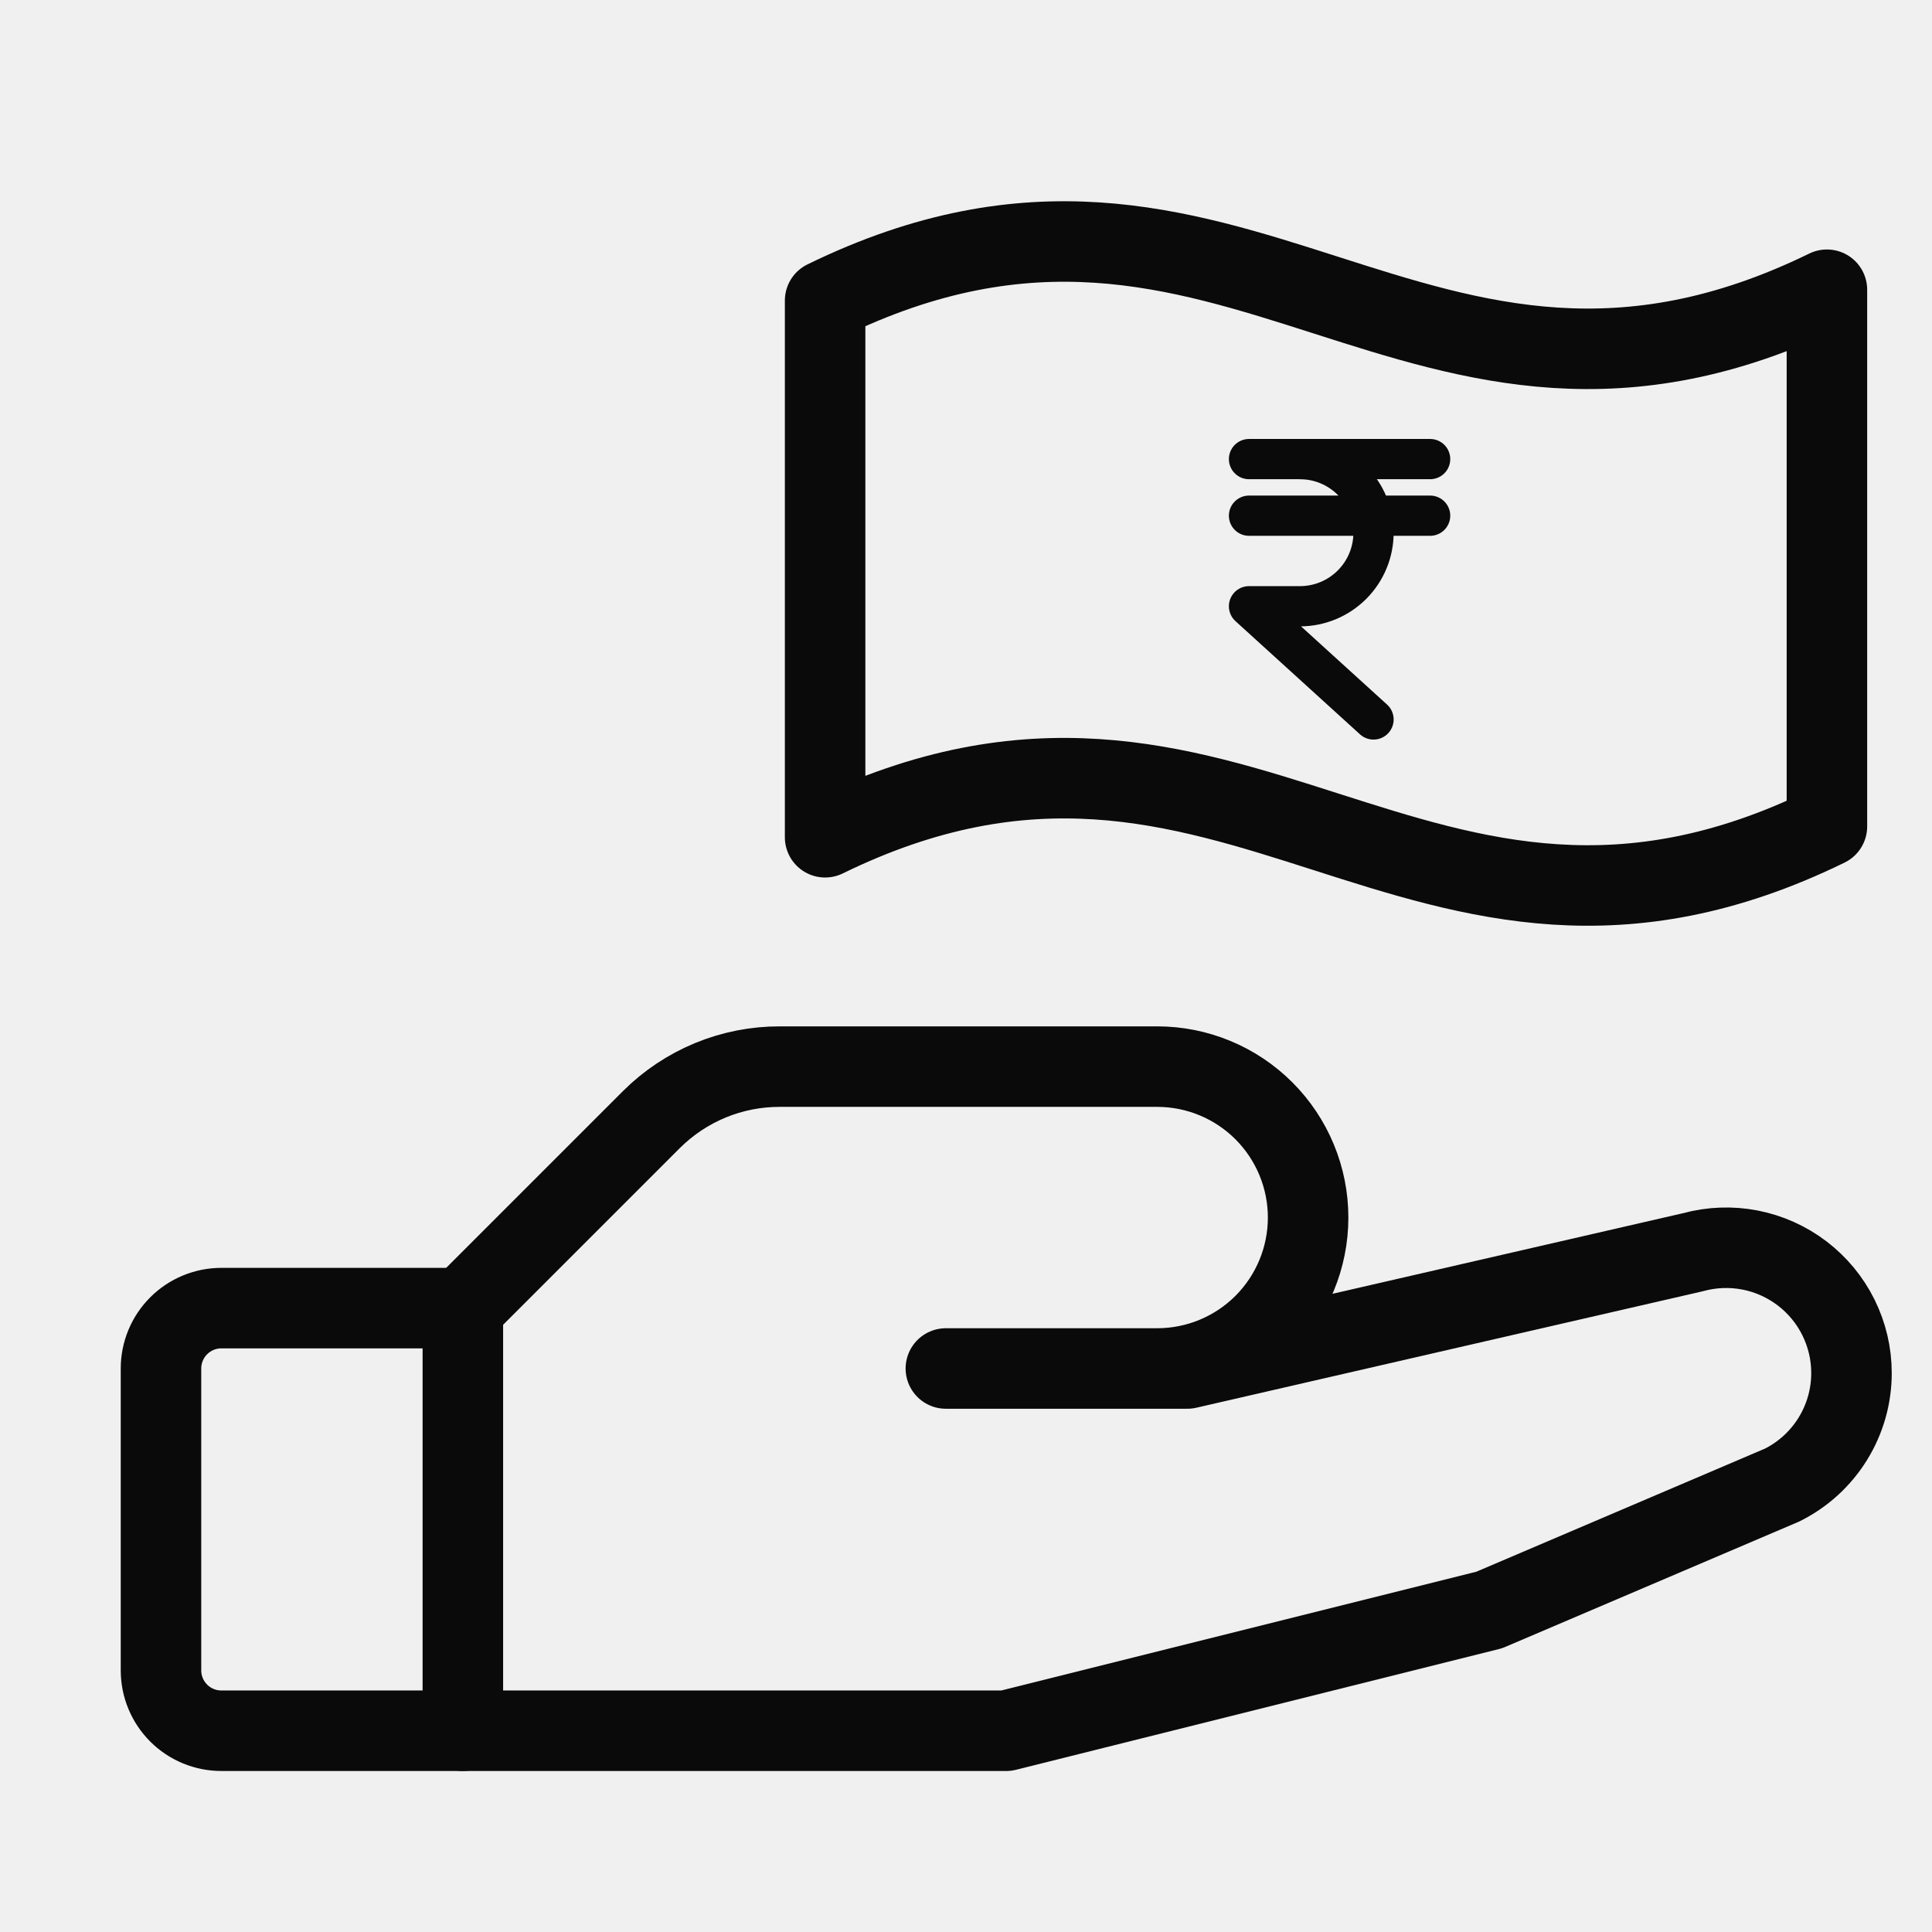
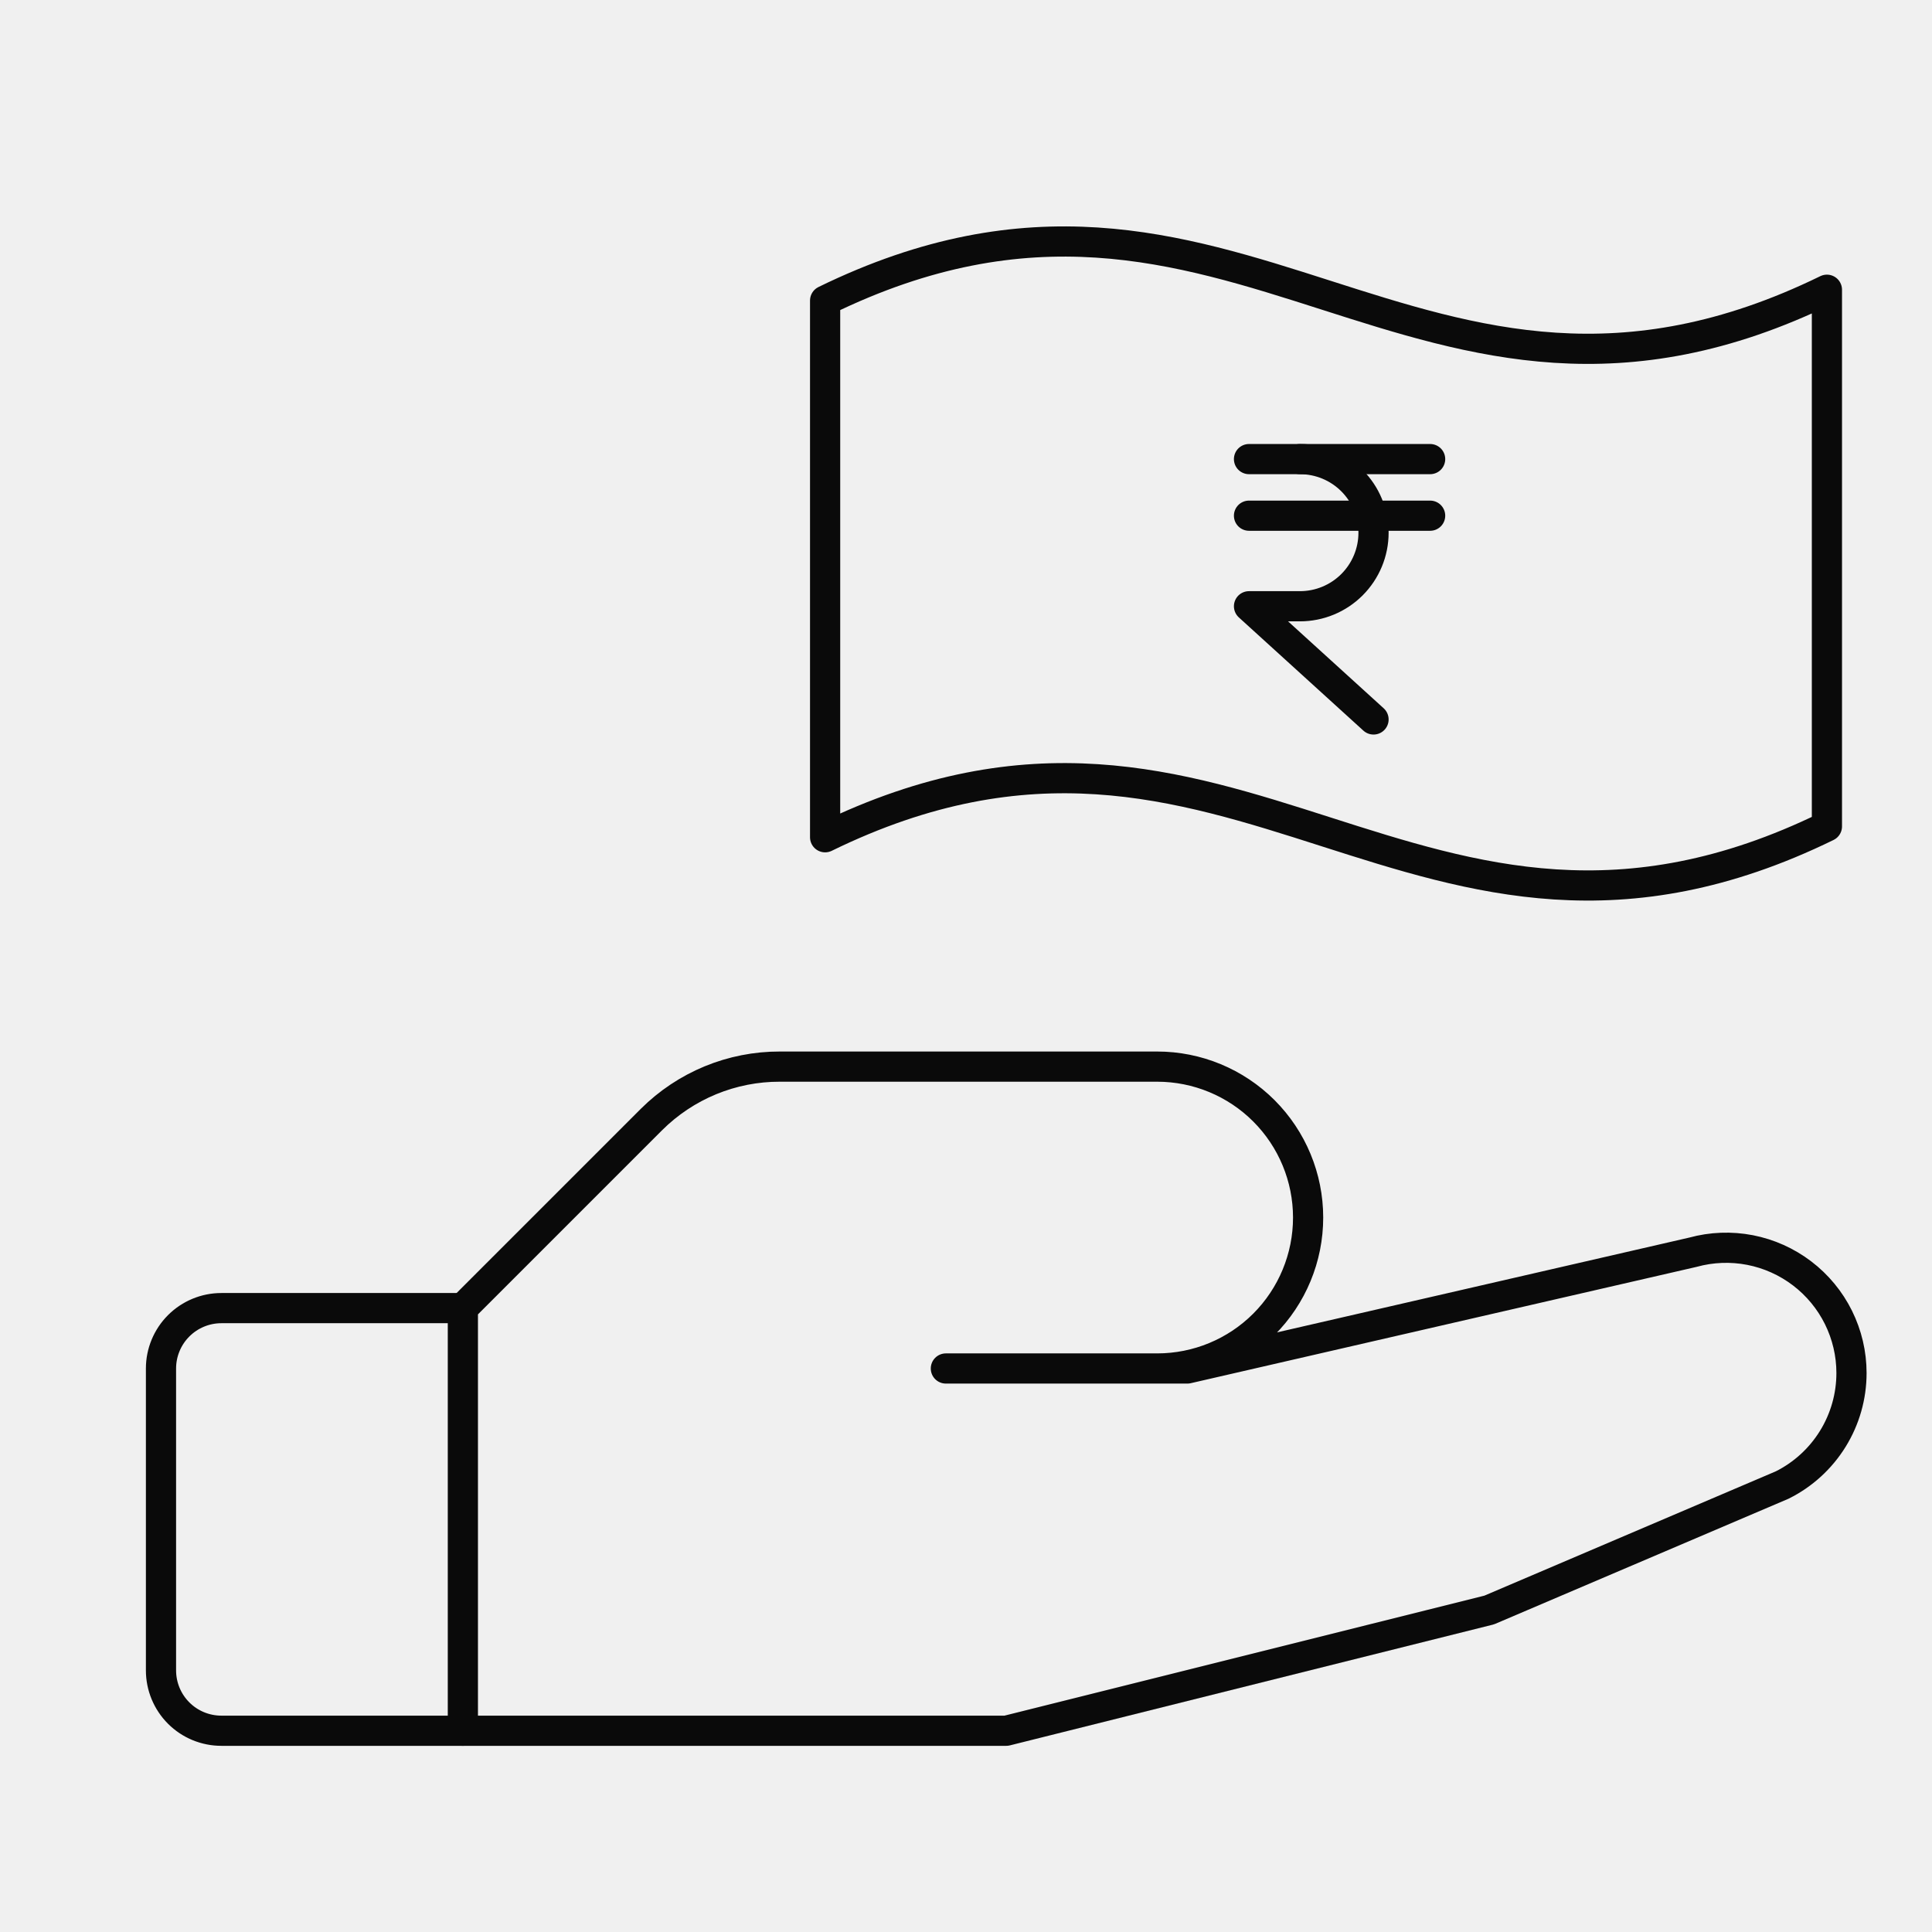
<svg xmlns="http://www.w3.org/2000/svg" width="64" height="64" viewBox="0 0 64 64" fill="none">
-   <path d="M15.333 57.333H7.333C6.803 57.333 6.294 57.123 5.919 56.748C5.544 56.373 5.333 55.864 5.333 55.333V45.333C5.333 44.803 5.544 44.294 5.919 43.919C6.294 43.544 6.803 43.333 7.333 43.333H15.333" stroke="#0A0A0A" stroke-width="2.667" stroke-linecap="round" stroke-linejoin="round" />
-   <path d="M31.333 45.333H39.333L56.083 41.481C56.699 41.312 57.346 41.288 57.972 41.409C58.599 41.531 59.189 41.796 59.697 42.183C60.205 42.57 60.617 43.069 60.901 43.641C61.184 44.213 61.333 44.842 61.333 45.481C61.334 46.252 61.119 47.008 60.714 47.663C60.308 48.319 59.728 48.849 59.038 49.193L49.333 53.333L33.333 57.333H15.333V43.333L21.583 37.083C22.142 36.527 22.805 36.086 23.534 35.785C24.263 35.485 25.045 35.331 25.833 35.333H38.333C39.659 35.333 40.931 35.86 41.869 36.798C42.806 37.736 43.333 39.007 43.333 40.333C43.333 41.659 42.806 42.931 41.869 43.869C40.931 44.807 39.659 45.333 38.333 45.333H31.333Z" stroke="#0A0A0A" stroke-width="2.667" stroke-linecap="round" stroke-linejoin="round" />
+   <path d="M15.333 57.333H7.333C6.803 57.333 6.294 57.123 5.919 56.748C5.544 56.373 5.333 55.864 5.333 55.333V45.333C5.333 44.803 5.544 44.294 5.919 43.919C6.294 43.544 6.803 43.333 7.333 43.333H15.333" stroke="#0A0A0A" strokeWidth="2.667" stroke-linecap="round" stroke-linejoin="round" />
+   <path d="M31.333 45.333H39.333L56.083 41.481C56.699 41.312 57.346 41.288 57.972 41.409C58.599 41.531 59.189 41.796 59.697 42.183C60.205 42.57 60.617 43.069 60.901 43.641C61.184 44.213 61.333 44.842 61.333 45.481C61.334 46.252 61.119 47.008 60.714 47.663C60.308 48.319 59.728 48.849 59.038 49.193L49.333 53.333L33.333 57.333H15.333V43.333L21.583 37.083C22.142 36.527 22.805 36.086 23.534 35.785C24.263 35.485 25.045 35.331 25.833 35.333H38.333C39.659 35.333 40.931 35.86 41.869 36.798C42.806 37.736 43.333 39.007 43.333 40.333C43.333 41.659 42.806 42.931 41.869 43.869C40.931 44.807 39.659 45.333 38.333 45.333H31.333Z" stroke="#0A0A0A" strokeWidth="2.667" stroke-linecap="round" stroke-linejoin="round" />
  <g clip-path="url(#clip0_2083_18823)">
-     <path d="M41.375 17.083H47.375" stroke="#0A0A0A" stroke-width="1.333" stroke-linecap="round" stroke-linejoin="round" />
-     <path d="M41.375 15.208H47.375" stroke="#0A0A0A" stroke-width="1.333" stroke-linecap="round" stroke-linejoin="round" />
-     <path d="M43.062 15.208C43.709 15.208 44.329 15.465 44.786 15.922C45.243 16.379 45.5 16.999 45.5 17.646C45.5 18.292 45.243 18.912 44.786 19.369C44.329 19.826 43.709 20.083 43.062 20.083H41.375L45.5 23.833" stroke="#0A0A0A" stroke-width="1.333" stroke-linecap="round" stroke-linejoin="round" />
+     <path d="M41.375 17.083H47.375" stroke="#0A0A0A" strokeWidth="1.333" stroke-linecap="round" stroke-linejoin="round" />
+     <path d="M41.375 15.208H47.375" stroke="#0A0A0A" strokeWidth="1.333" stroke-linecap="round" stroke-linejoin="round" />
+     <path d="M43.062 15.208C43.709 15.208 44.329 15.465 44.786 15.922C45.243 16.379 45.5 16.999 45.5 17.646C45.5 18.292 45.243 18.912 44.786 19.369C44.329 19.826 43.709 20.083 43.062 20.083H41.375L45.5 23.833" stroke="#0A0A0A" strokeWidth="1.333" stroke-linecap="round" stroke-linejoin="round" />
  </g>
-   <path d="M60.519 27.376C46.942 34.009 40.91 21.102 27.333 27.735V9.957C40.91 3.324 46.942 16.231 60.519 9.598V27.376Z" stroke="#0A0A0A" stroke-width="2.667" stroke-linecap="round" stroke-linejoin="round" />
+   <path d="M60.519 27.376C46.942 34.009 40.91 21.102 27.333 27.735V9.957C40.91 3.324 46.942 16.231 60.519 9.598V27.376Z" stroke="#0A0A0A" strokeWidth="2.667" stroke-linecap="round" stroke-linejoin="round" />
  <defs>
    <clipPath id="clip0_2083_18823">
      <rect width="12" height="12" fill="white" transform="translate(38 13.3333)" />
    </clipPath>
  </defs>
</svg>
